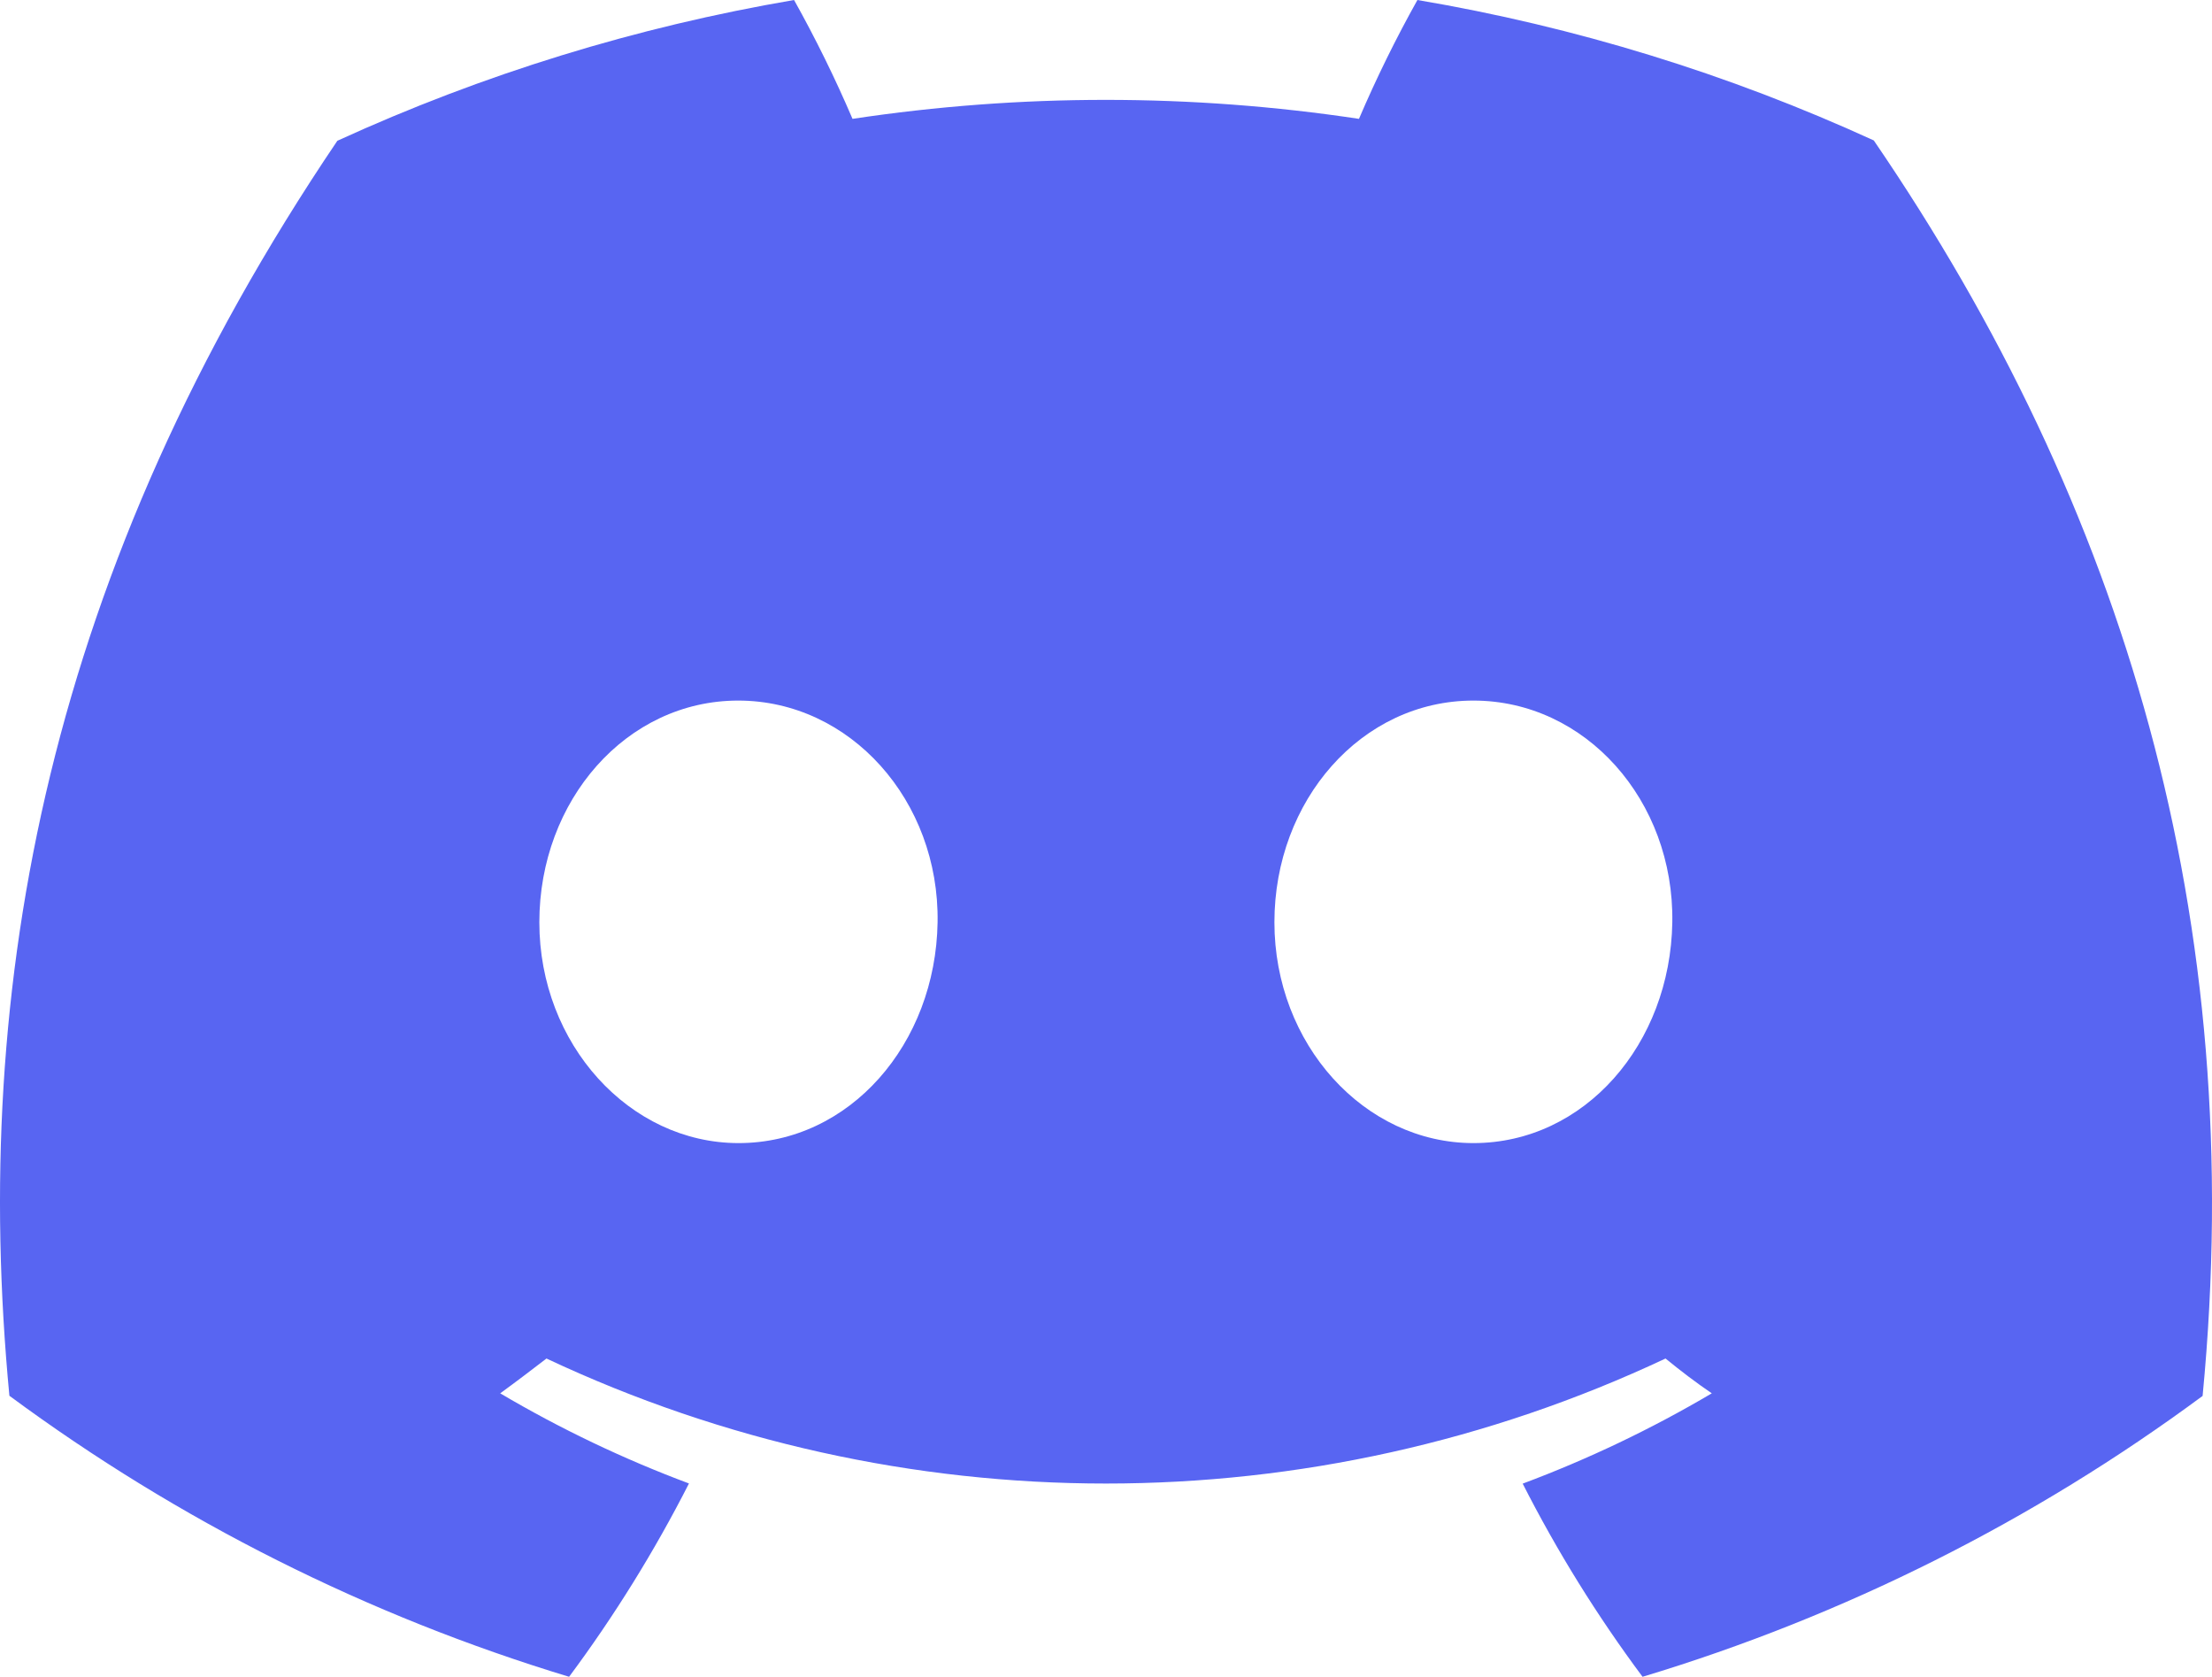
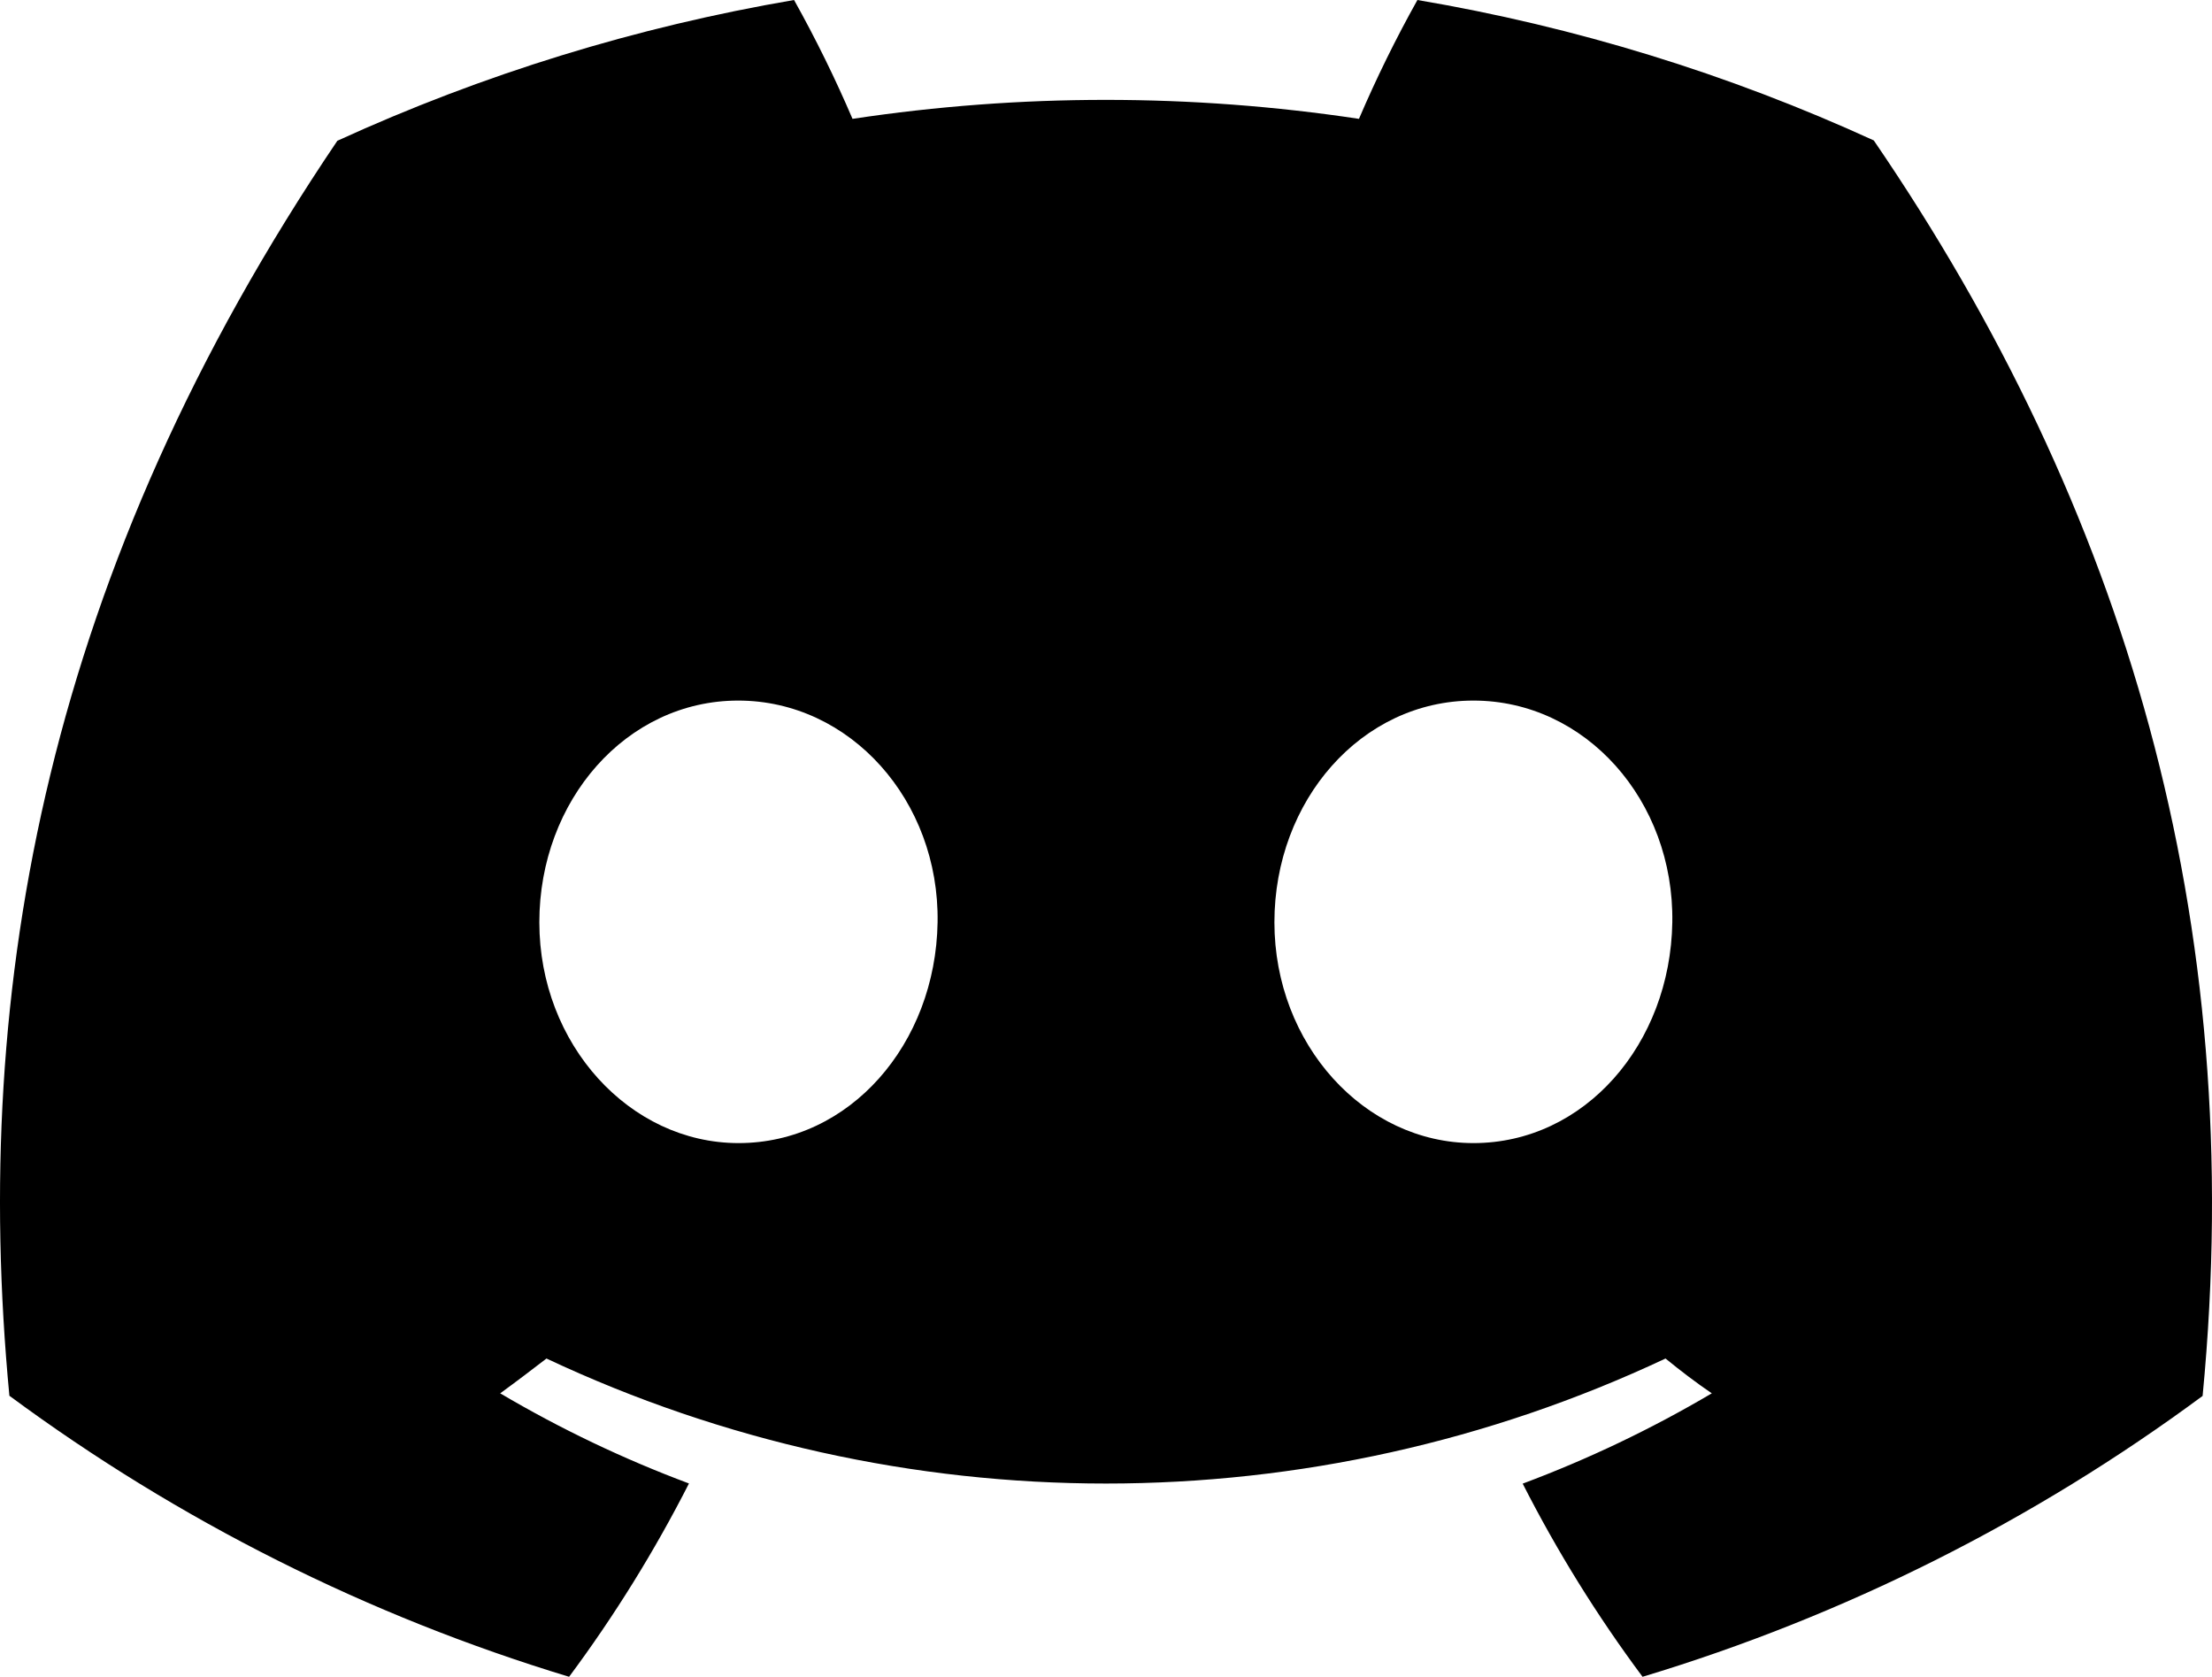
<svg xmlns="http://www.w3.org/2000/svg" viewBox="0 0 127.14 96.36">
  <g data-name="图层 2">
    <g data-name="Discord Logos">
-       <path d="M107.7 8.07A105.15 105.15 0 0 0 81.47 0a72.06 72.06 0 0 0-3.36 6.83 97.68 97.68 0 0 0-29.11 0A72.37 72.37 0 0 0 45.64 0a105.89 105.89 0 0 0-26.25 8.09C2.79 32.65-1.71 56.6.54 80.21a105.73 105.73 0 0 0 32.17 16.15 77.7 77.7 0 0 0 6.89-11.11 68.42 68.42 0 0 1-10.85-5.18c.91-.66 1.8-1.34 2.66-2a75.57 75.57 0 0 0 64.32 0c.87.71 1.76 1.39 2.66 2a68.68 68.68 0 0 1-10.87 5.19 77 77 0 0 0 6.89 11.1 105.25 105.25 0 0 0 32.19-16.14c2.64-27.38-4.51-51.11-18.9-72.15ZM42.45 65.69C36.18 65.69 31 60 31 53s5-12.74 11.43-12.74S54 46 53.89 53s-5.05 12.69-11.44 12.69Zm42.24 0C78.41 65.69 73.25 60 73.25 53s5-12.74 11.44-12.74S96.23 46 96.12 53s-5.04 12.69-11.43 12.69Z" data-name="Discord Logo - Large - White" style="fill:#5865f2" />
+       <path d="M107.7 8.07A105.15 105.15 0 0 0 81.47 0a72.06 72.06 0 0 0-3.36 6.83 97.68 97.68 0 0 0-29.11 0A72.37 72.37 0 0 0 45.64 0a105.89 105.89 0 0 0-26.25 8.09C2.79 32.65-1.71 56.6.54 80.21a105.73 105.73 0 0 0 32.17 16.15 77.7 77.7 0 0 0 6.89-11.11 68.42 68.42 0 0 1-10.85-5.18c.91-.66 1.8-1.34 2.66-2a75.57 75.57 0 0 0 64.32 0c.87.71 1.76 1.39 2.66 2a68.68 68.68 0 0 1-10.87 5.19 77 77 0 0 0 6.89 11.1 105.25 105.25 0 0 0 32.19-16.14c2.64-27.38-4.51-51.11-18.9-72.15ZM42.45 65.69C36.18 65.69 31 60 31 53s5-12.74 11.43-12.74S54 46 53.89 53s-5.05 12.69-11.44 12.69Zm42.24 0C78.41 65.69 73.25 60 73.25 53s5-12.74 11.44-12.74S96.23 46 96.12 53s-5.04 12.69-11.43 12.69Z" data-name="Discord Logo - Large - White" fill="currentColor" />
    </g>
  </g>
</svg>
